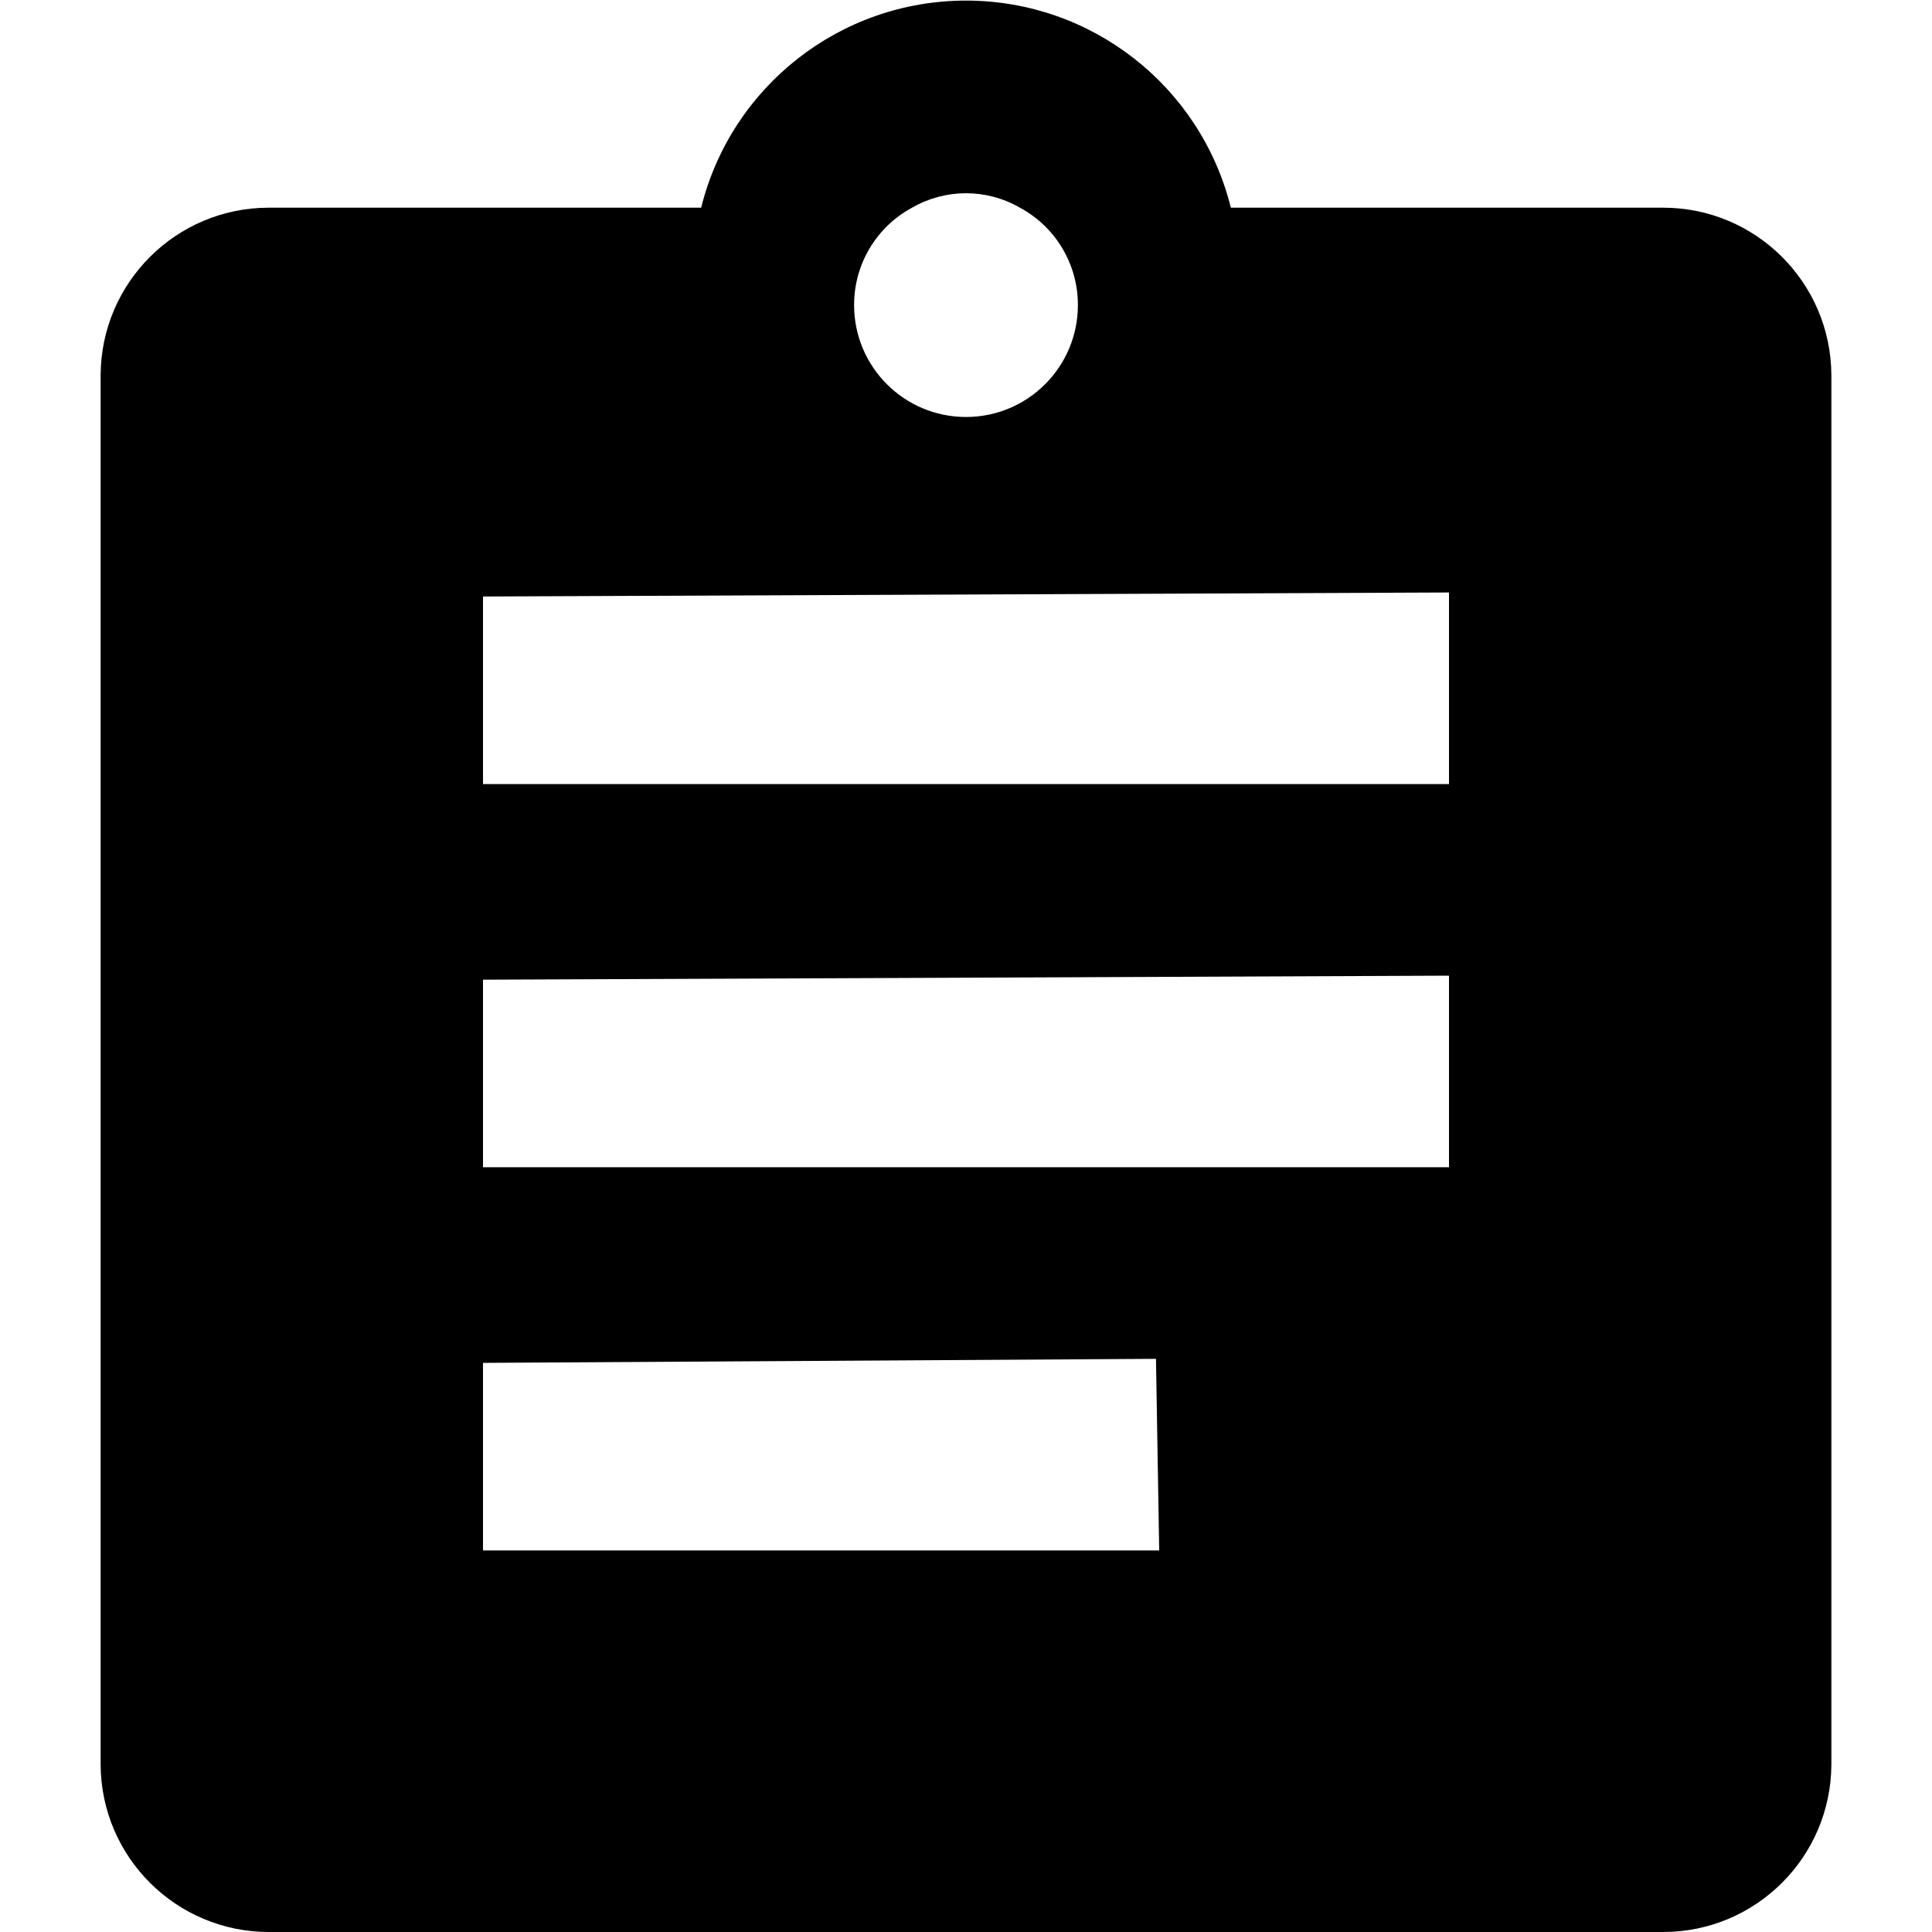
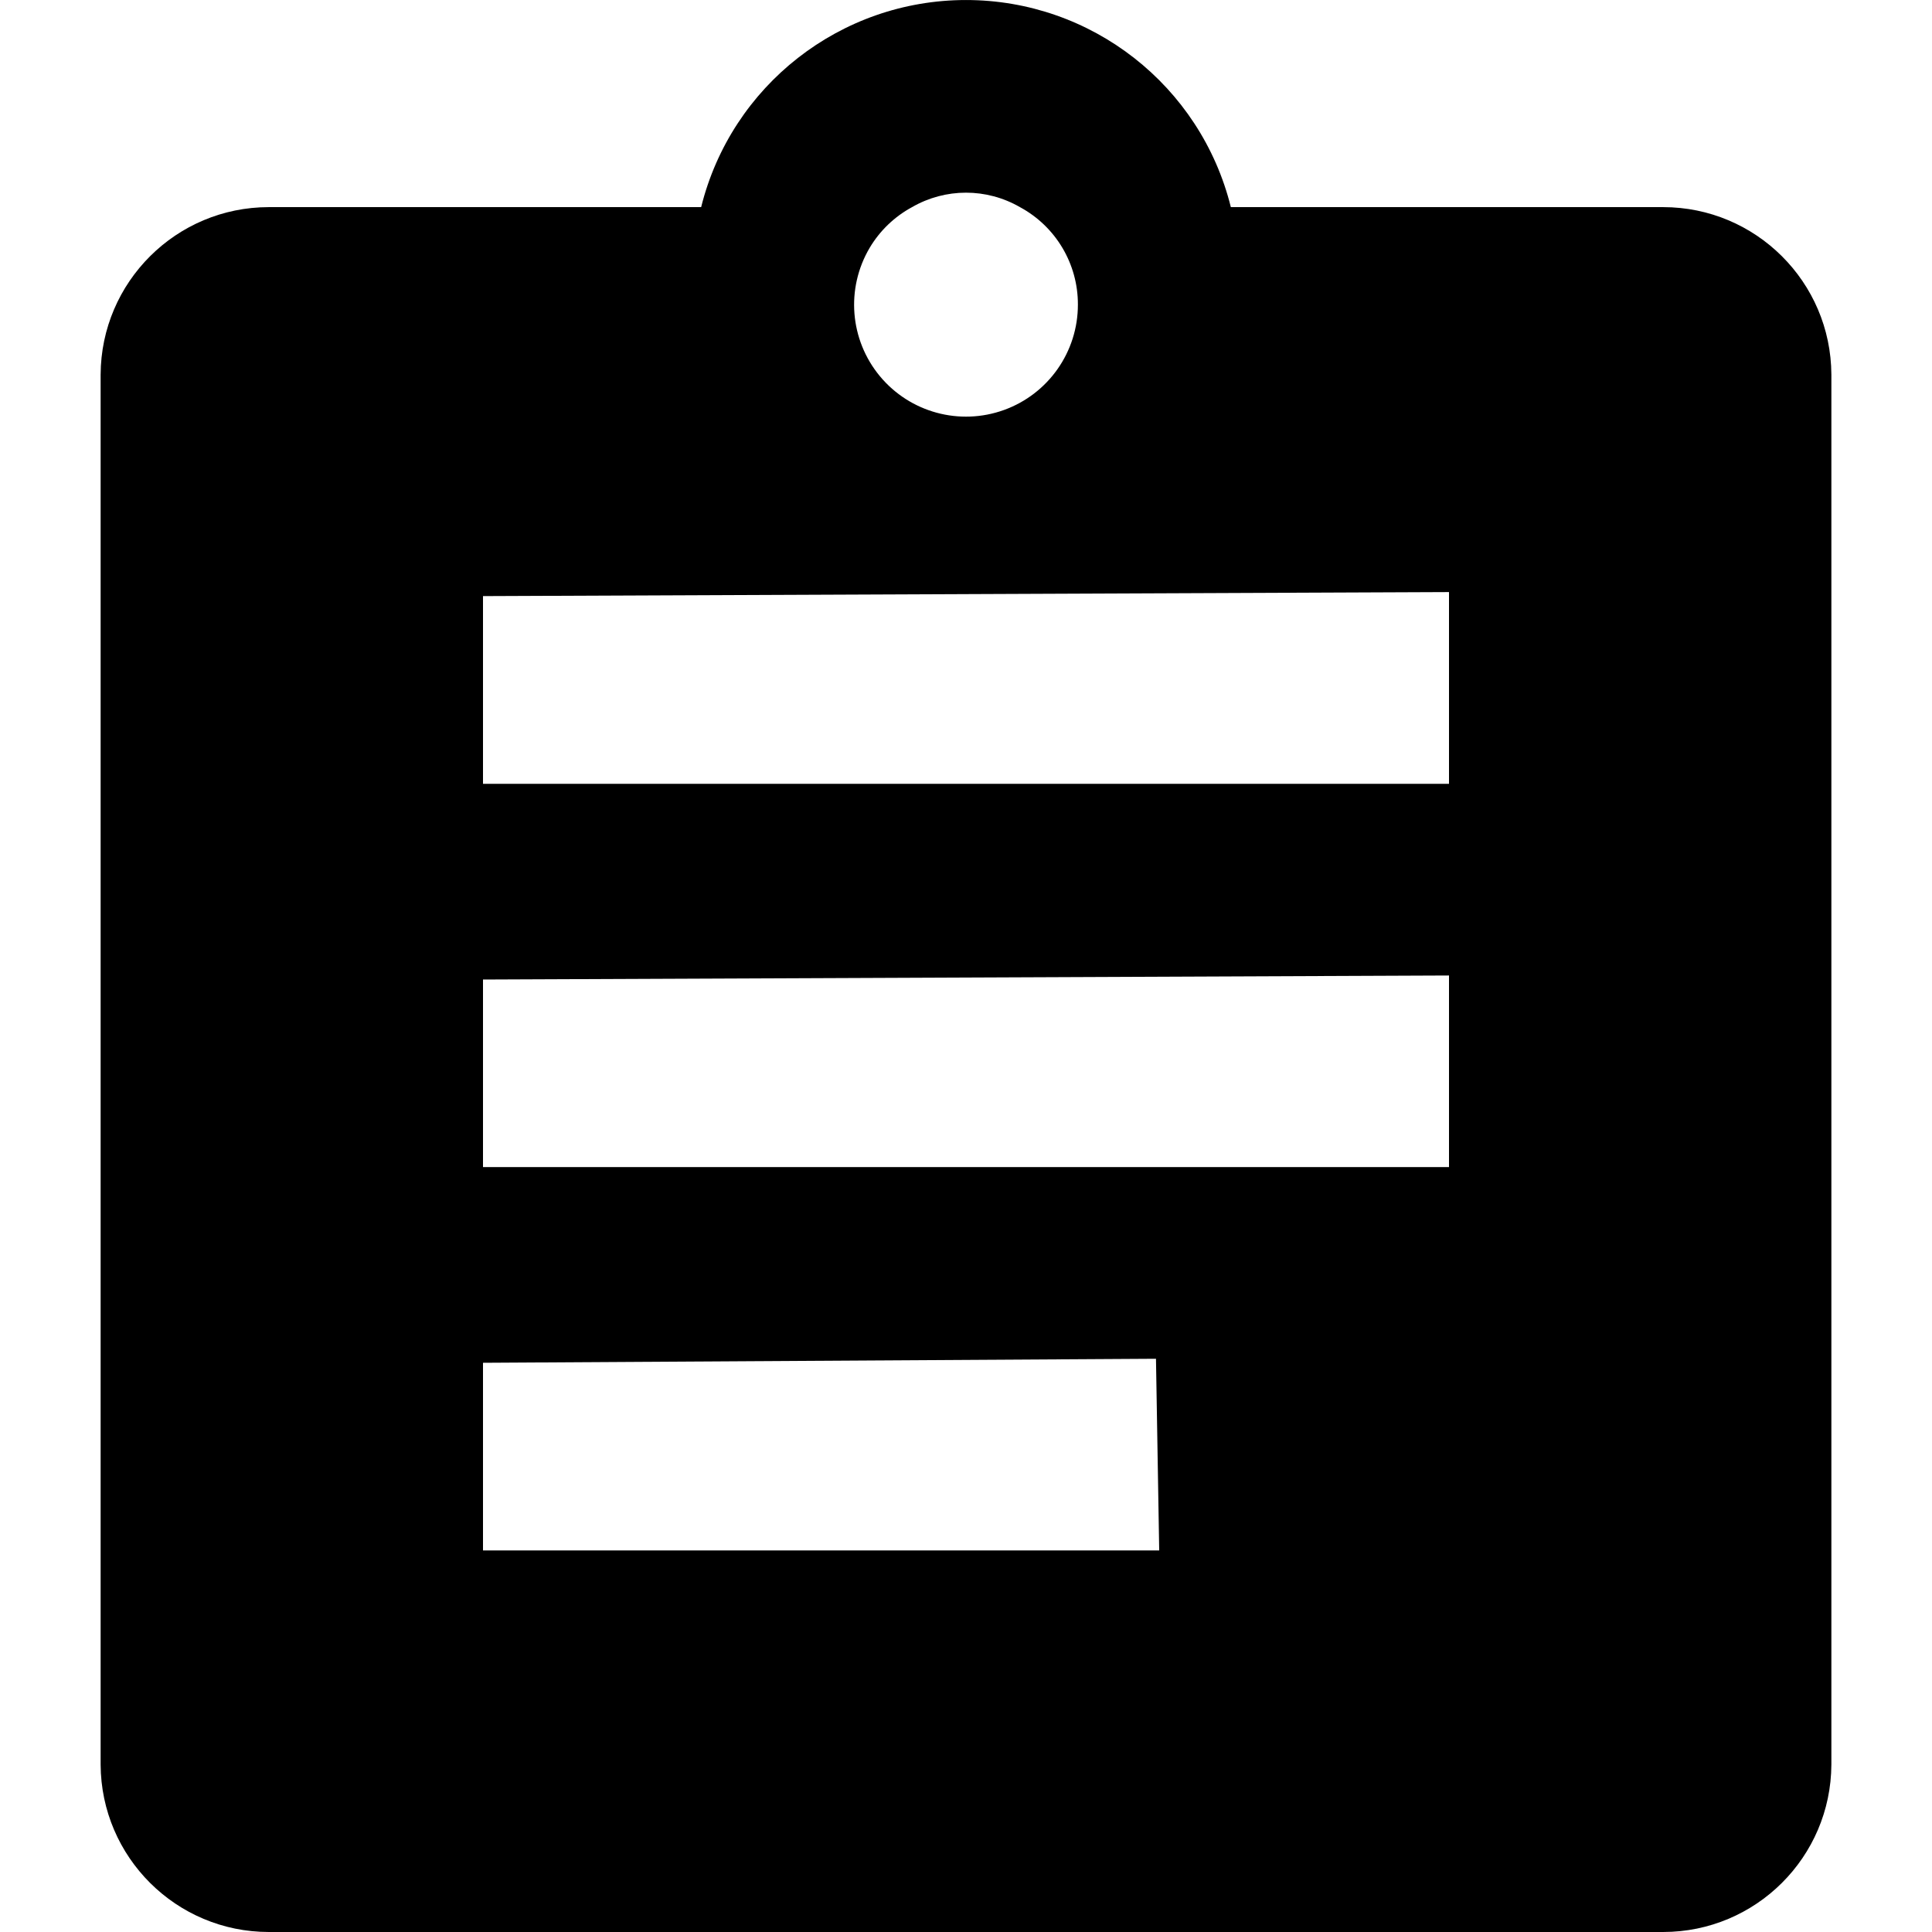
- <svg xmlns="http://www.w3.org/2000/svg" data-name="Audit Log" viewBox="0 0 24 24">
-   <path d="M20.66 2.58h-5.37a3.39 3.39 0 00-6.58 0H3.34a2.09 2.09 0 00-2.09 2.08v17.26A2.09 2.09 0 003.34 24h17.32a2.09 2.09 0 002.09-2.08V4.66a2.09 2.09 0 00-2.09-2.08zm-9.33 0a1.34 1.34 0 011.34 0 1.37 1.37 0 01.72 1.21 1.39 1.39 0 11-2.78 0 1.37 1.37 0 01.72-1.21zm3.07 16.68H6v-2.33l8.36-.05zM18 14.5H6v-2.33l12-.05zm0-4.76H6V7.41l12-.05z" />
+ <svg xmlns="http://www.w3.org/2000/svg" data-name="Audit Log" width="24" height="24">
+   <path d="M20.66 2.573h-5.37a3.39 3.39 0 00-6.58 0H3.34a2.09 2.09 0 00-2.09 2.081V21.92A2.09 2.09 0 003.34 24h17.32a2.09 2.09 0 002.09-2.08V4.653a2.09 2.09 0 00-2.09-2.08zm-9.33 0a1.34 1.34 0 011.34 0 1.37 1.37 0 01.72 1.21 1.39 1.39 0 11-2.587-.704 1.37 1.37 0 01.527-.506zM14.4 19.26H6v-2.331l8.36-.05.04 2.38zm3.6-4.762H6v-2.33l12-.05v2.38zm0-4.761H6V7.405l12-.05v2.38z" />
</svg>
